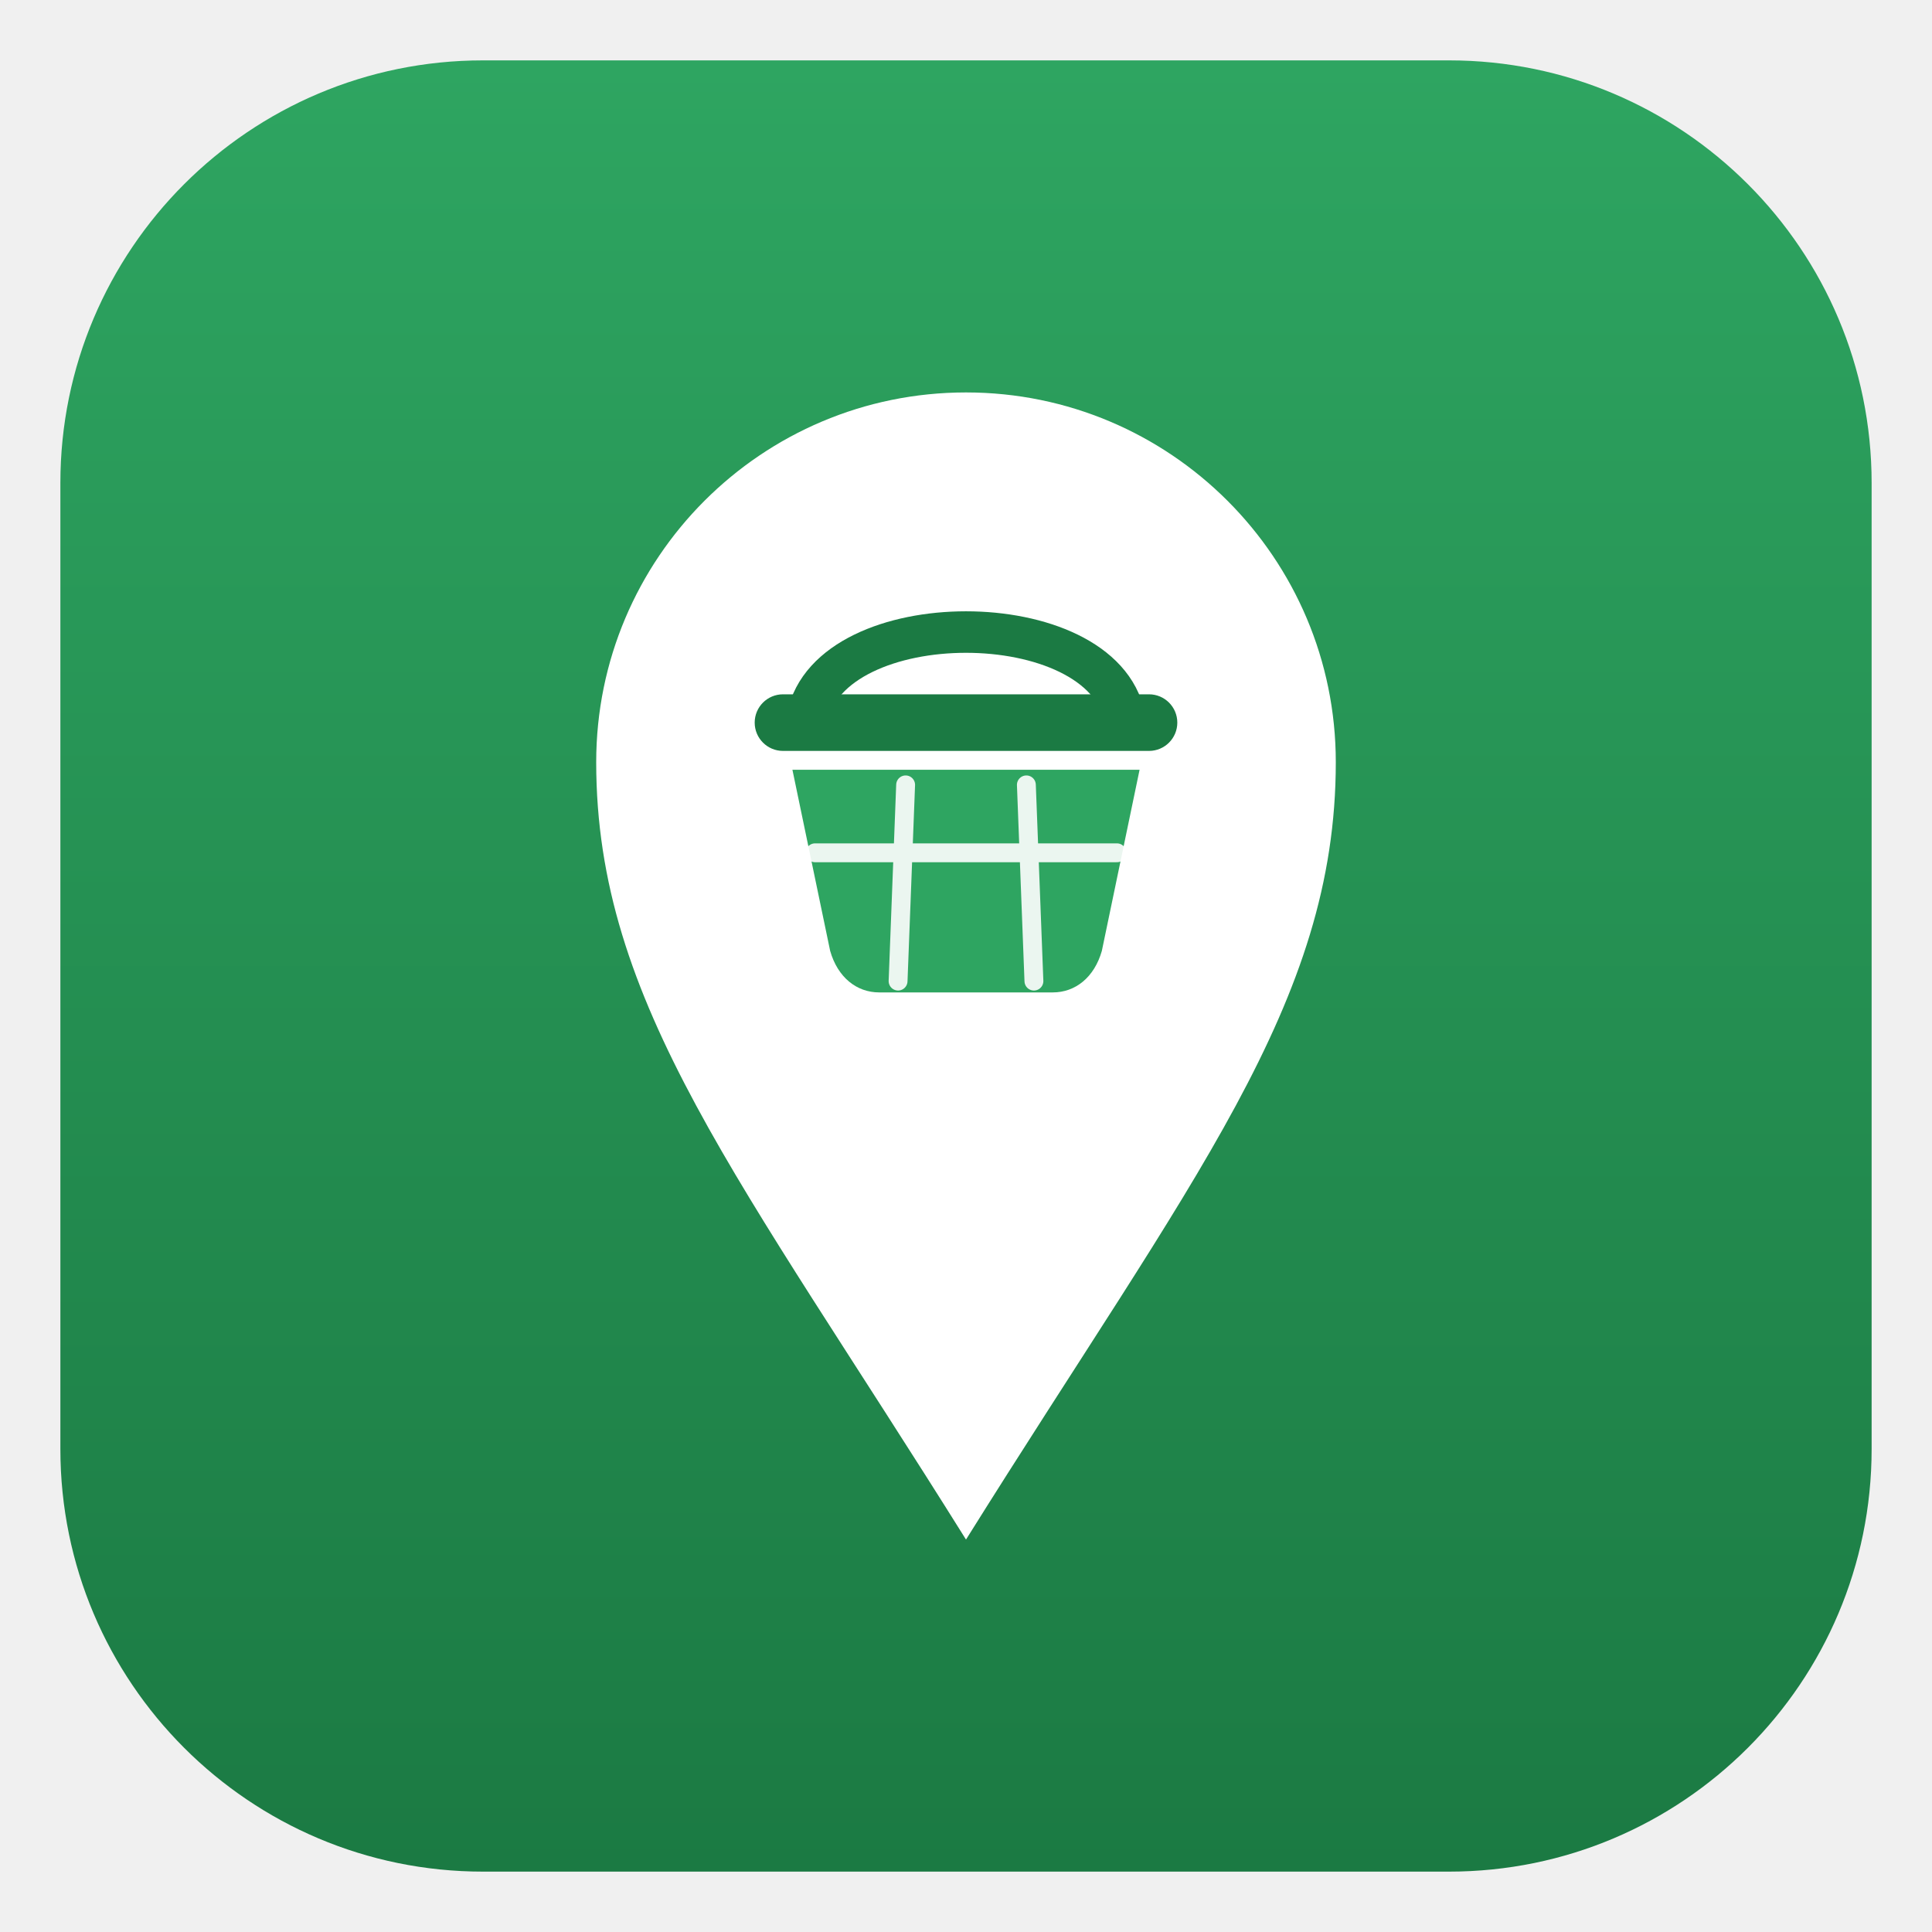
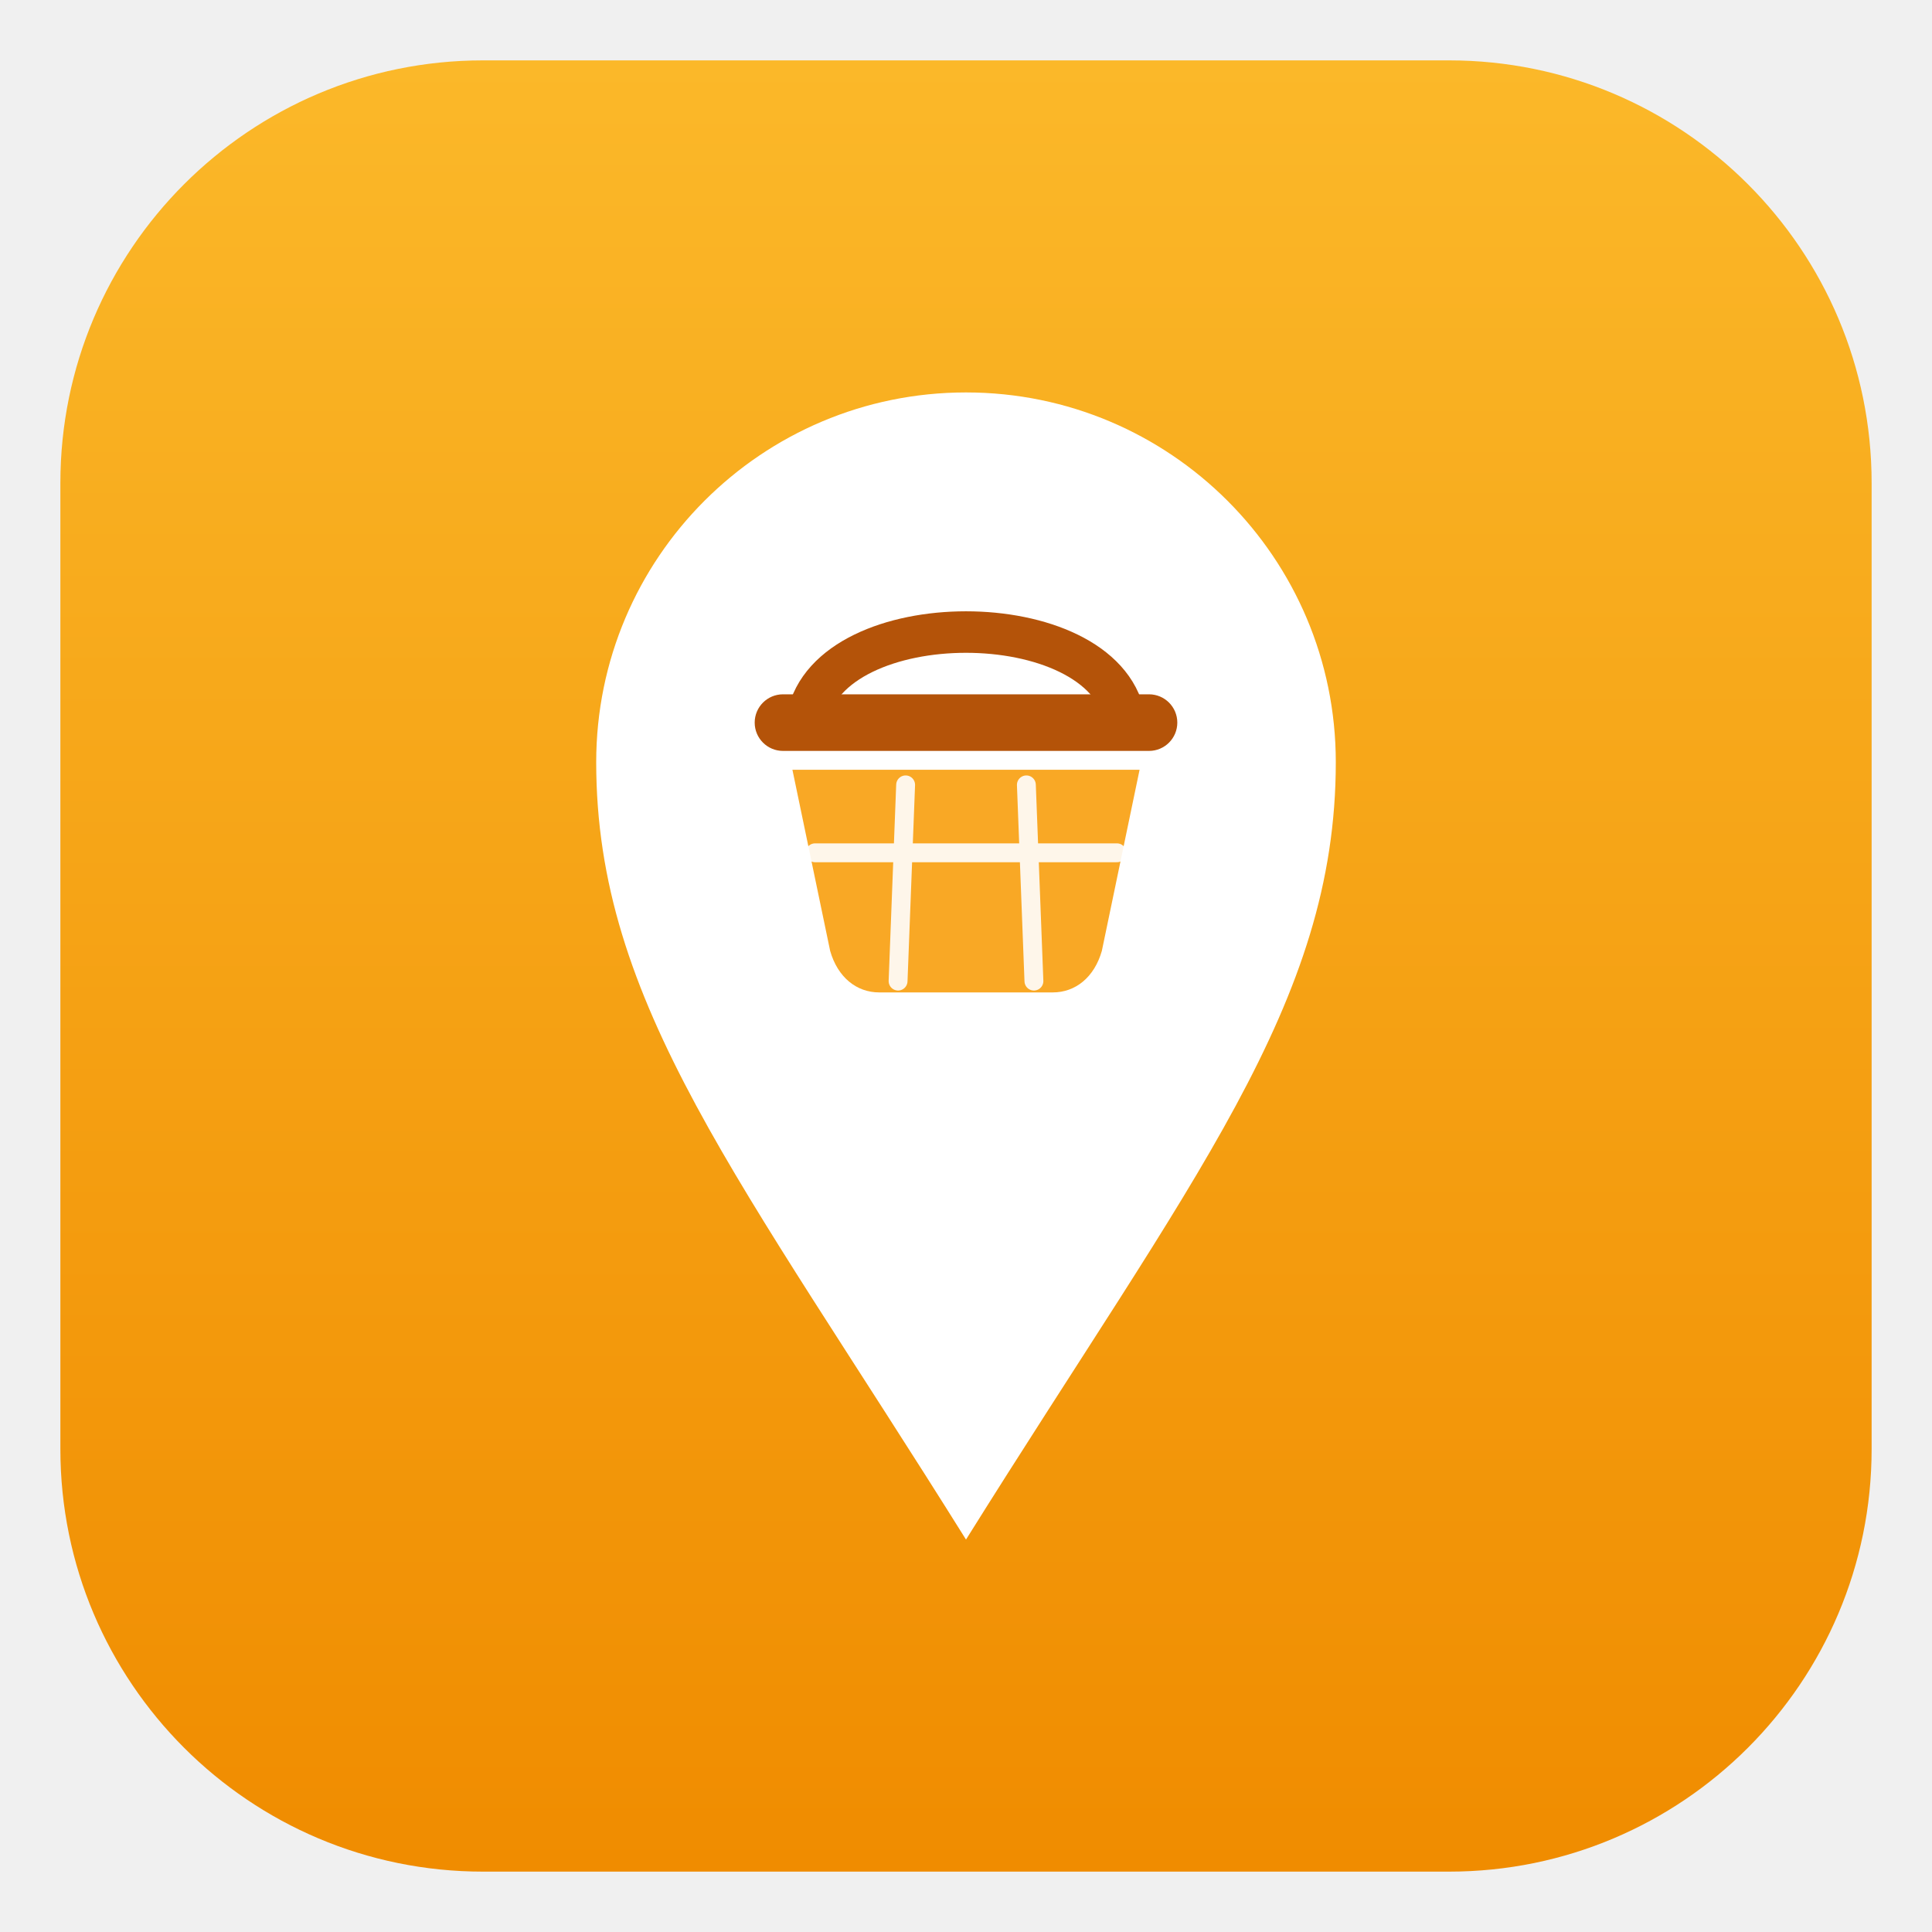
<svg xmlns="http://www.w3.org/2000/svg" width="512" height="512" viewBox="0 0 512 512" role="img" aria-label="Town Basket pin icon">
  <defs>
    <linearGradient id="tilep" x1="0" y1="0" x2="0" y2="1">
-       <stop offset="0" stop-color="#2EA561" />
-       <stop offset="1" stop-color="#1B7A43" />
+       <stop offset="0" stop-color="#FBB829" />
+       <stop offset="1" stop-color="#F08C00" />
    </linearGradient>
  </defs>
  <rect x="16" y="16" width="480" height="480" rx="112" fill="url(#tilep)" />
  <path d="M256 408 C 196 312, 158 266, 158 202 A 98 98 0 1 1 354 202 C 354 266, 316 312, 256 408 Z" fill="#FFFFFF" />
  <g transform="translate(0,-6)">
-     <path d="M214 196 C 220 166, 292 166, 298 196" fill="none" stroke="#1B7A43" stroke-width="11" stroke-linecap="round" />
-     <rect x="200" y="190" width="112" height="15" rx="7.5" fill="#1B7A43" />
-     <path d="M210 210 L302 210 L292 258 C 290 265, 285 269, 279 269 L233 269 C 227 269, 222 265, 220 258 Z" fill="#2EA561" />
+     <path d="M214 196 C 220 166, 292 166, 298 196" fill="none" stroke="#B45309" stroke-width="11" stroke-linecap="round" />
+     <rect x="200" y="190" width="112" height="15" rx="7.5" fill="#B45309" />
+     <path d="M210 210 L302 210 L292 258 C 290 265, 285 269, 279 269 L233 269 C 227 269, 222 265, 220 258 Z" fill="#F9A825" />
    <g stroke="#FFFFFF" stroke-width="5" stroke-linecap="round" opacity="0.9">
      <line x1="240" y1="214" x2="238" y2="266" />
      <line x1="272" y1="214" x2="274" y2="266" />
      <line x1="216" y1="232" x2="296" y2="232" />
    </g>
  </g>
</svg>
